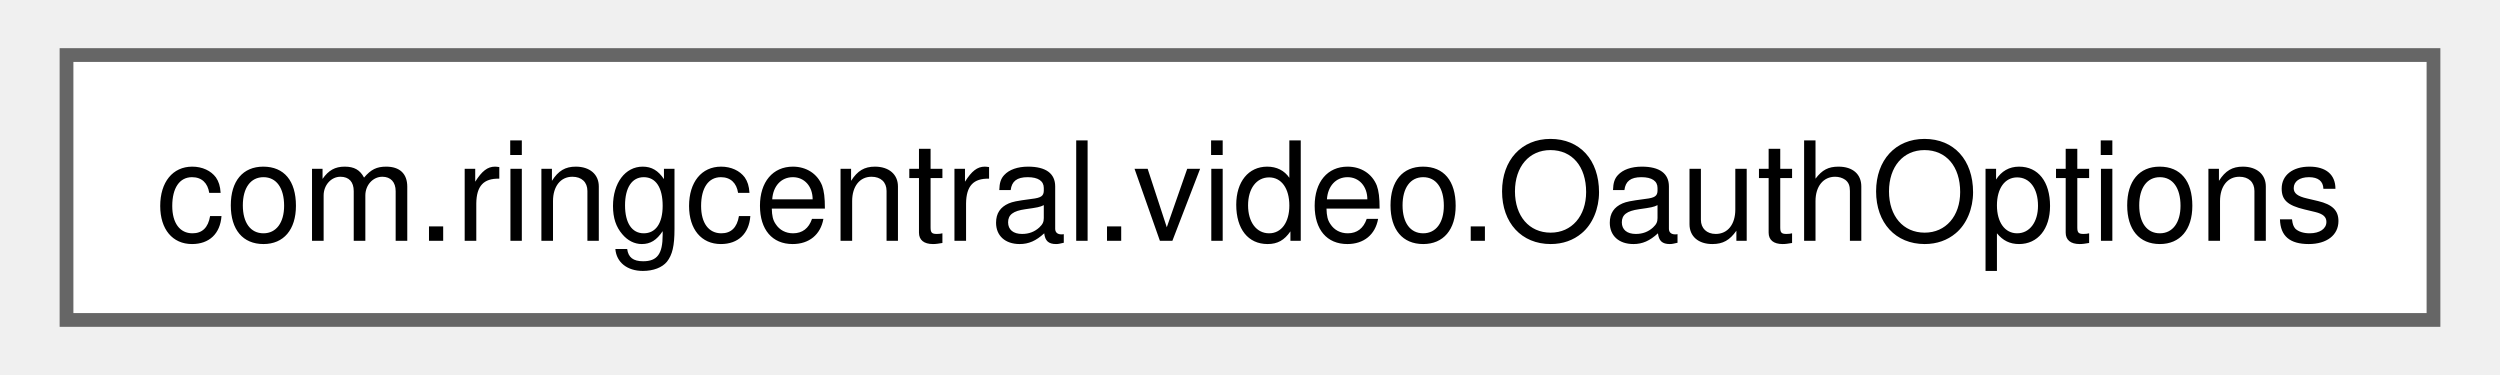
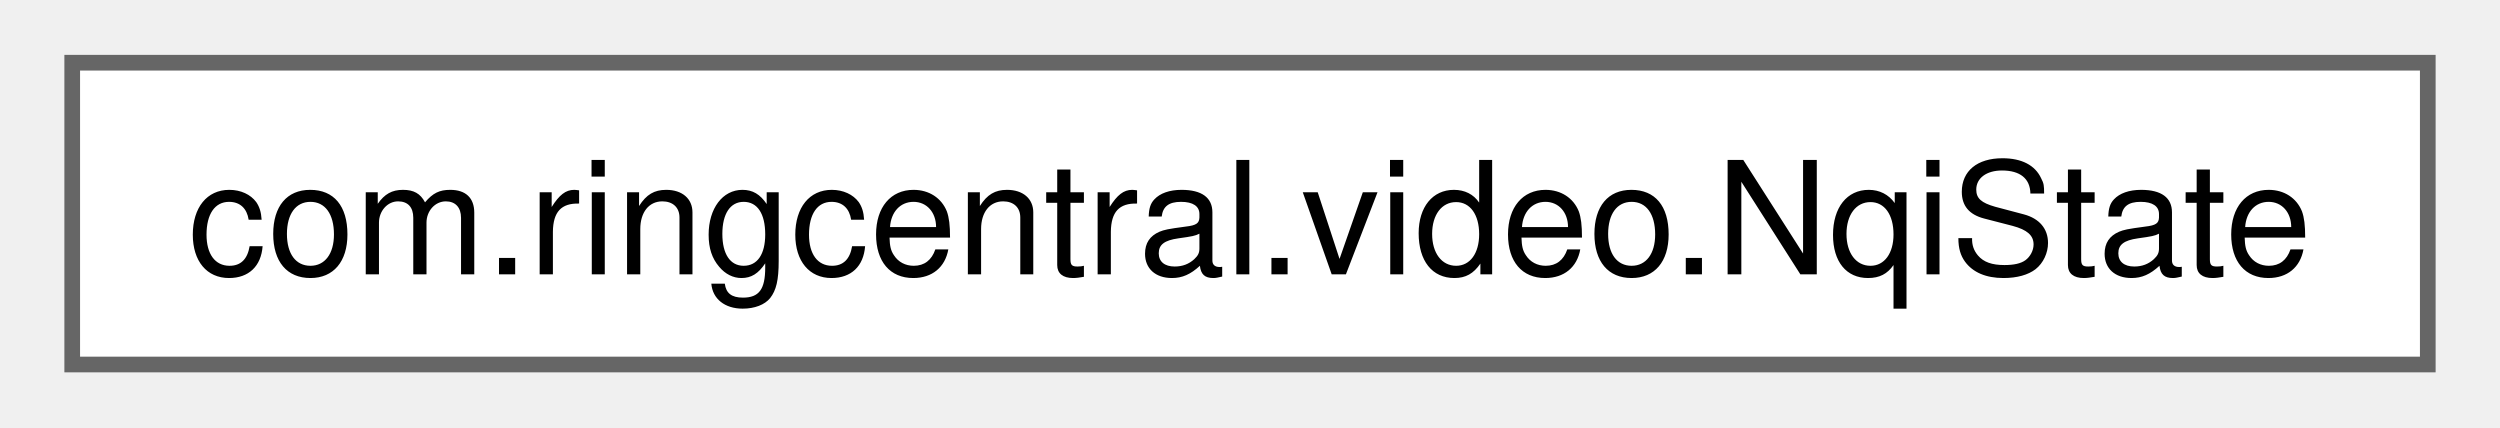
- <svg xmlns="http://www.w3.org/2000/svg" xmlns:xlink="http://www.w3.org/1999/xlink" width="180pt" height="27pt" viewBox="0.00 0.00 180.00 27.25">
+ <svg xmlns="http://www.w3.org/2000/svg" xmlns:xlink="http://www.w3.org/1999/xlink" width="158pt" height="27pt" viewBox="0.00 0.00 158.25 27.25">
  <g id="graph0" class="graph" transform="scale(1 1) rotate(0) translate(4 23.25)">
    <g id="Node000000" class="node">
      <g id="a_Node000000">
-         <a xlink:href="classcom_1_1ringcentral_1_1video_1_1_oauth_options.html" target="_top" xlink:title=" ">
-           <polygon fill="white" stroke="#666666" points="172,-19.25 0,-19.25 0,0 172,0 172,-19.25" />
-           <text text-anchor="middle" x="86" y="-5.75" font-family="Helvetica,sans-Serif" font-size="10.00">com.ringcentral.video.OauthOptions</text>
+         <a xlink:href="enumcom_1_1ringcentral_1_1video_1_1_nqi_state.html" target="_top" xlink:title=" ">
+           <polygon fill="white" stroke="#666666" points="150.25,-19.25 0,-19.25 0,0 150.25,0 150.25,-19.25" />
+           <text text-anchor="middle" x="75.12" y="-5.75" font-family="Helvetica,sans-Serif" font-size="10.00">com.ringcentral.video.NqiState</text>
        </a>
      </g>
    </g>
  </g>
</svg>
